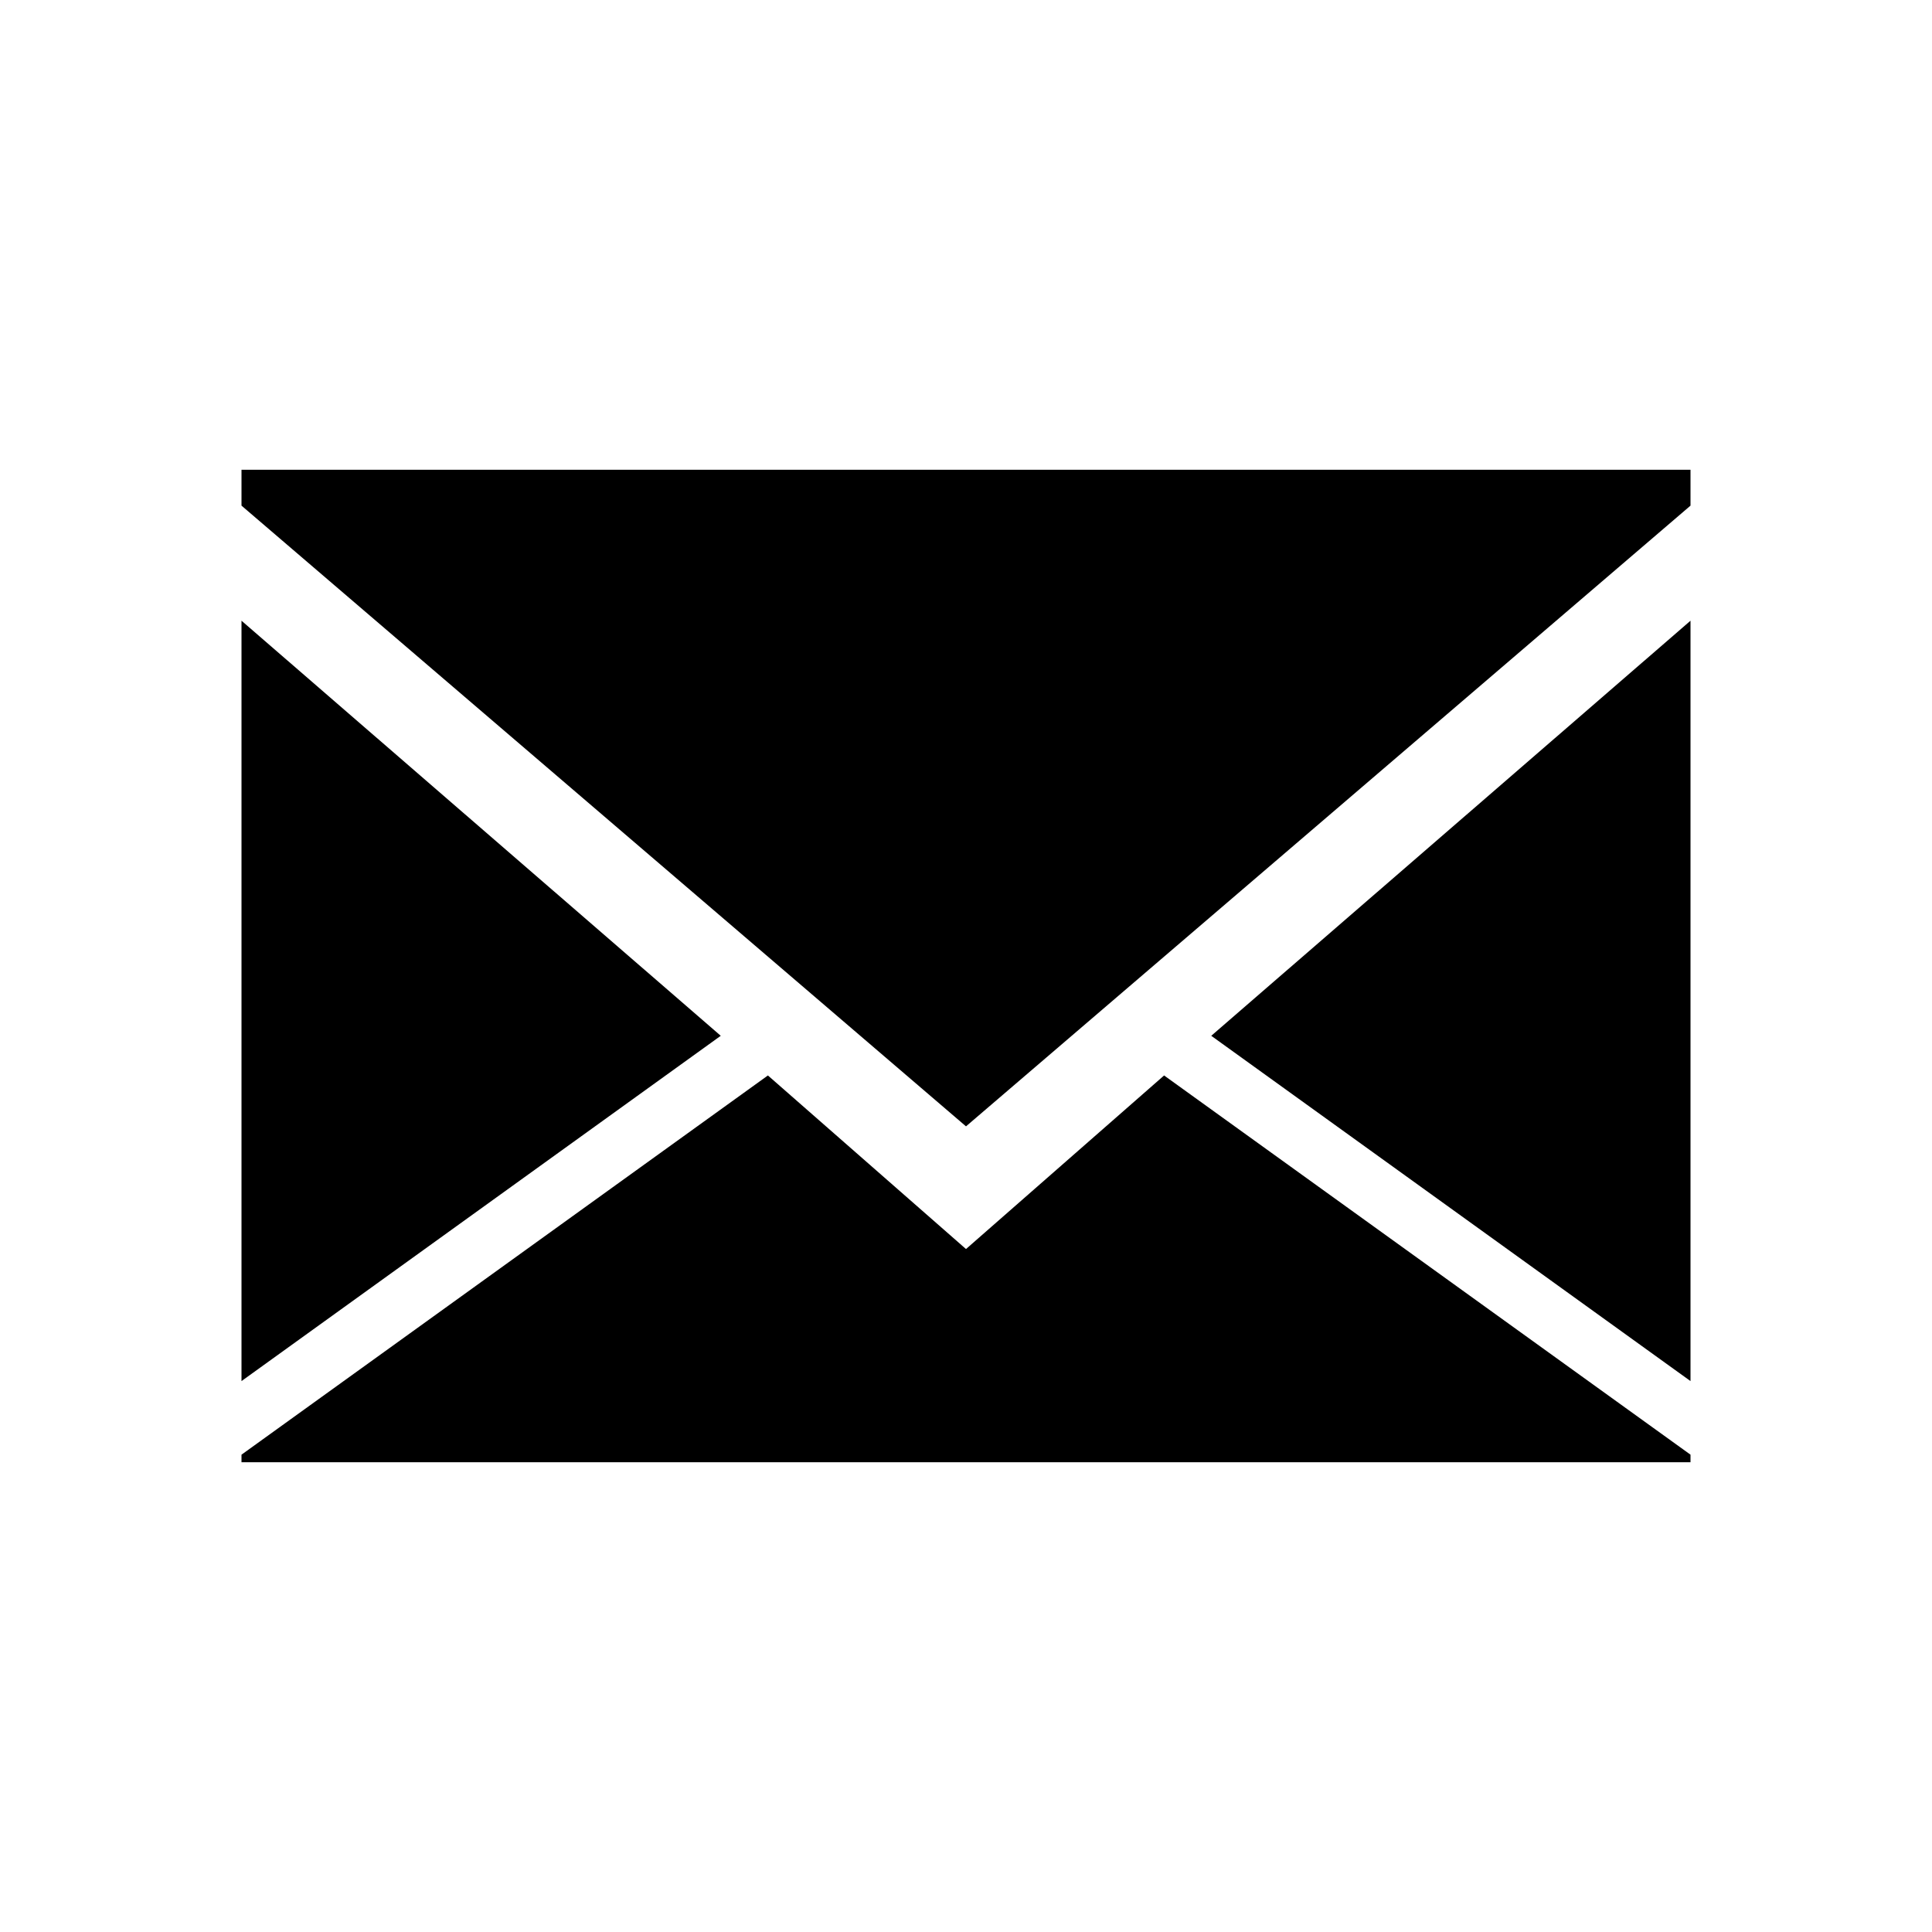
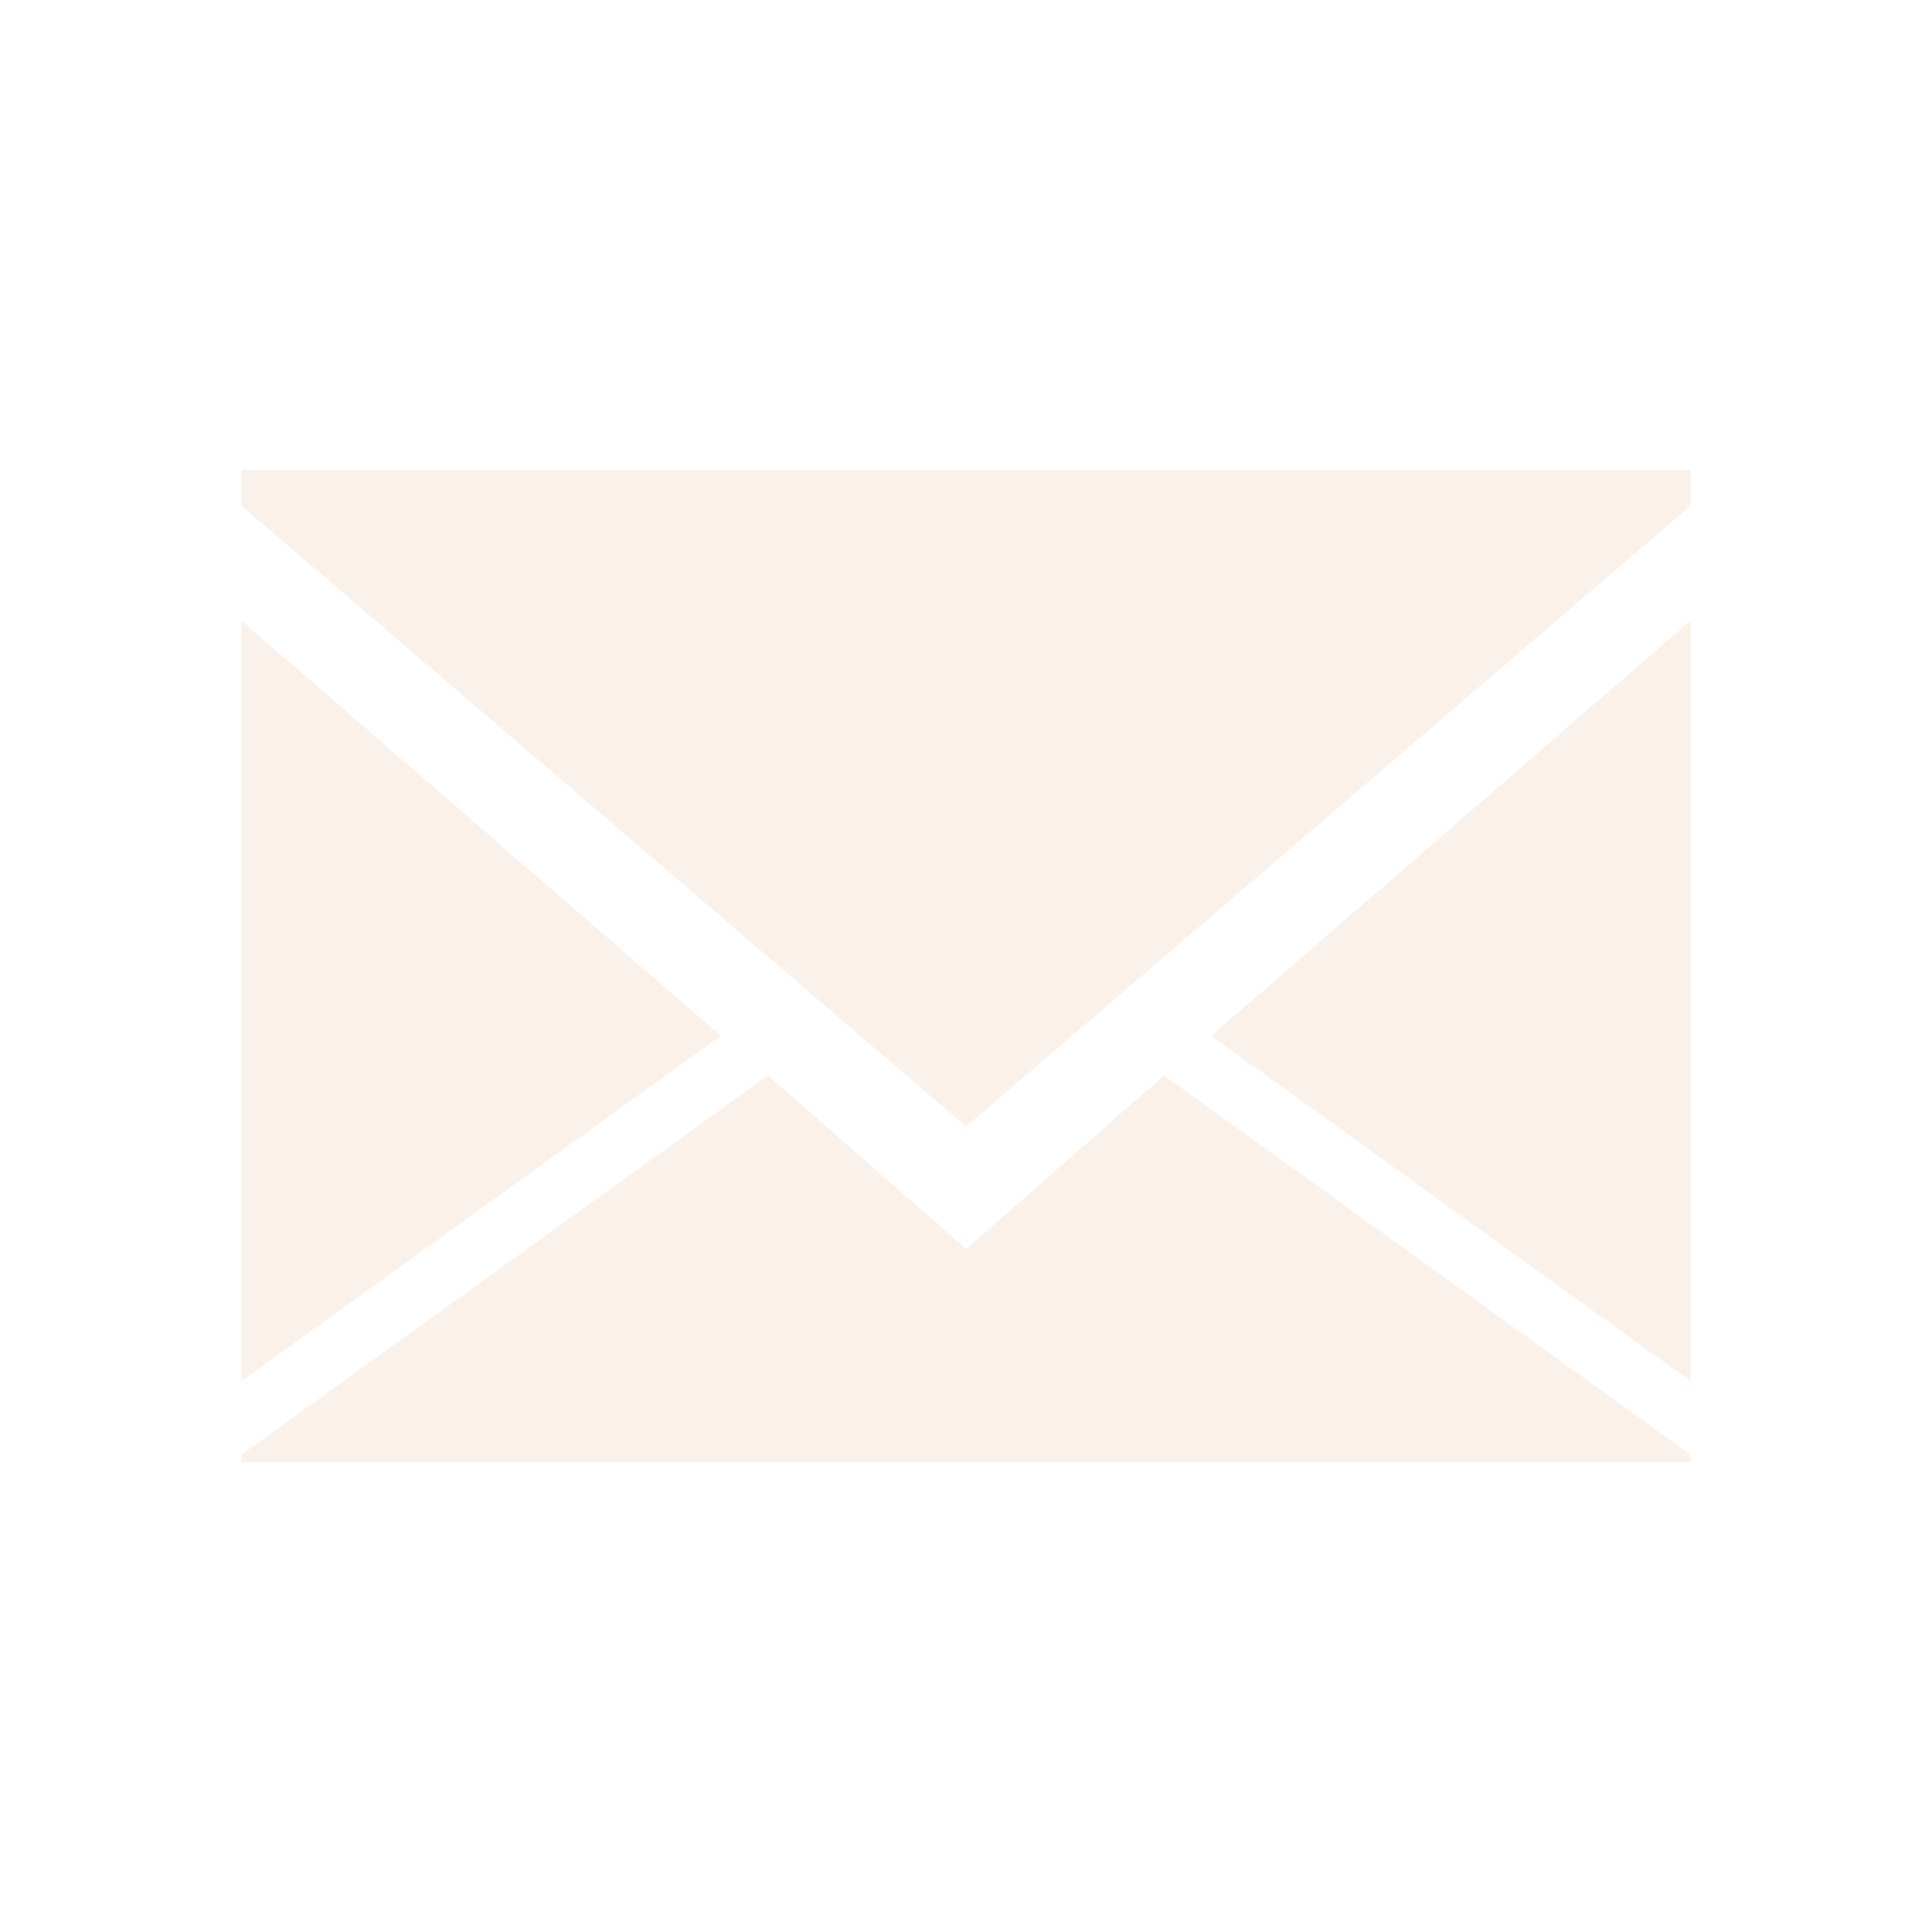
- <svg xmlns="http://www.w3.org/2000/svg" fill="#000000" width="800px" height="800px" viewBox="-4 0 32 32" version="1.1">
+ <svg xmlns="http://www.w3.org/2000/svg" fill="#FAF1EA" width="800px" height="800px" viewBox="-4 0 32 32" version="1.1">
  <g id="SVGRepo_bgCarrier" stroke-width="0" />
  <g id="SVGRepo_tracerCarrier" stroke-linecap="round" stroke-linejoin="round" />
  <g id="SVGRepo_iconCarrier">
    <path d="M24 8.375l-12 10.281-12-10.281v-0.594h24v0.594zM24 22.875l-7.938-5.719 7.938-6.875v12.594zM0 10.281l7.938 6.875-7.938 5.719v-12.594zM12 20.688l3.281-2.875 8.719 6.281v0.125h-24v-0.125l8.719-6.281z" />
  </g>
</svg>
